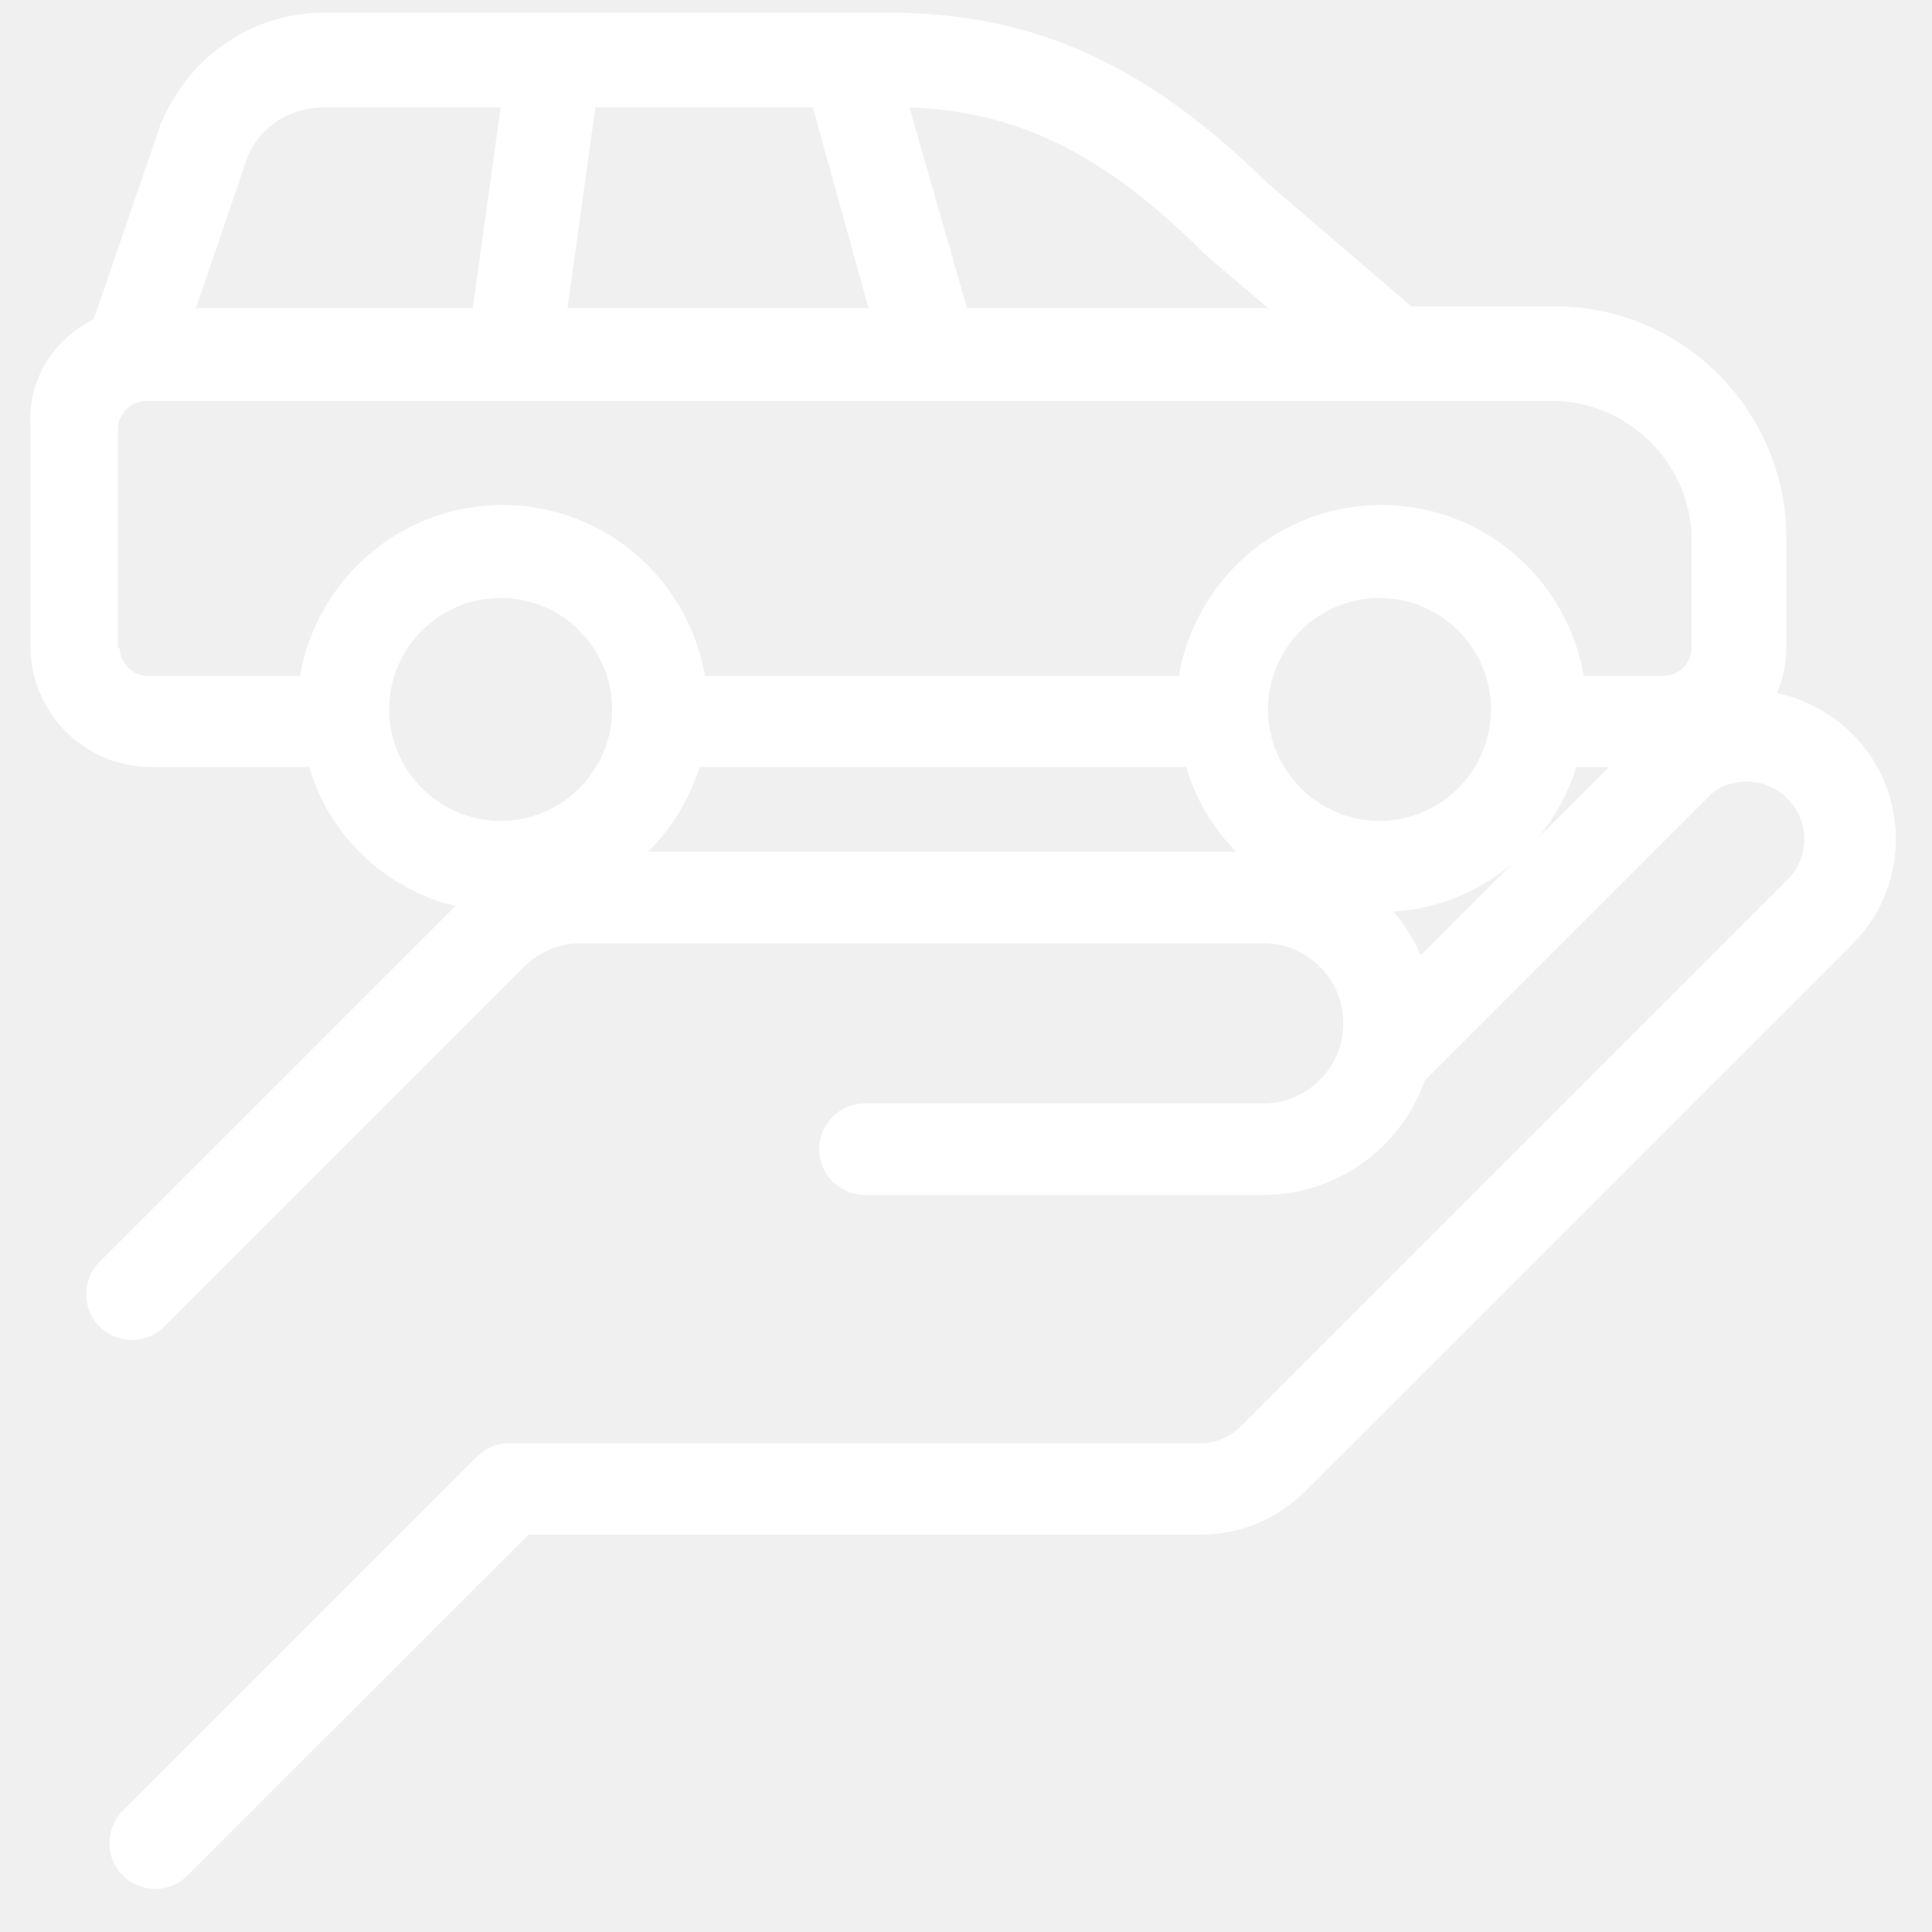
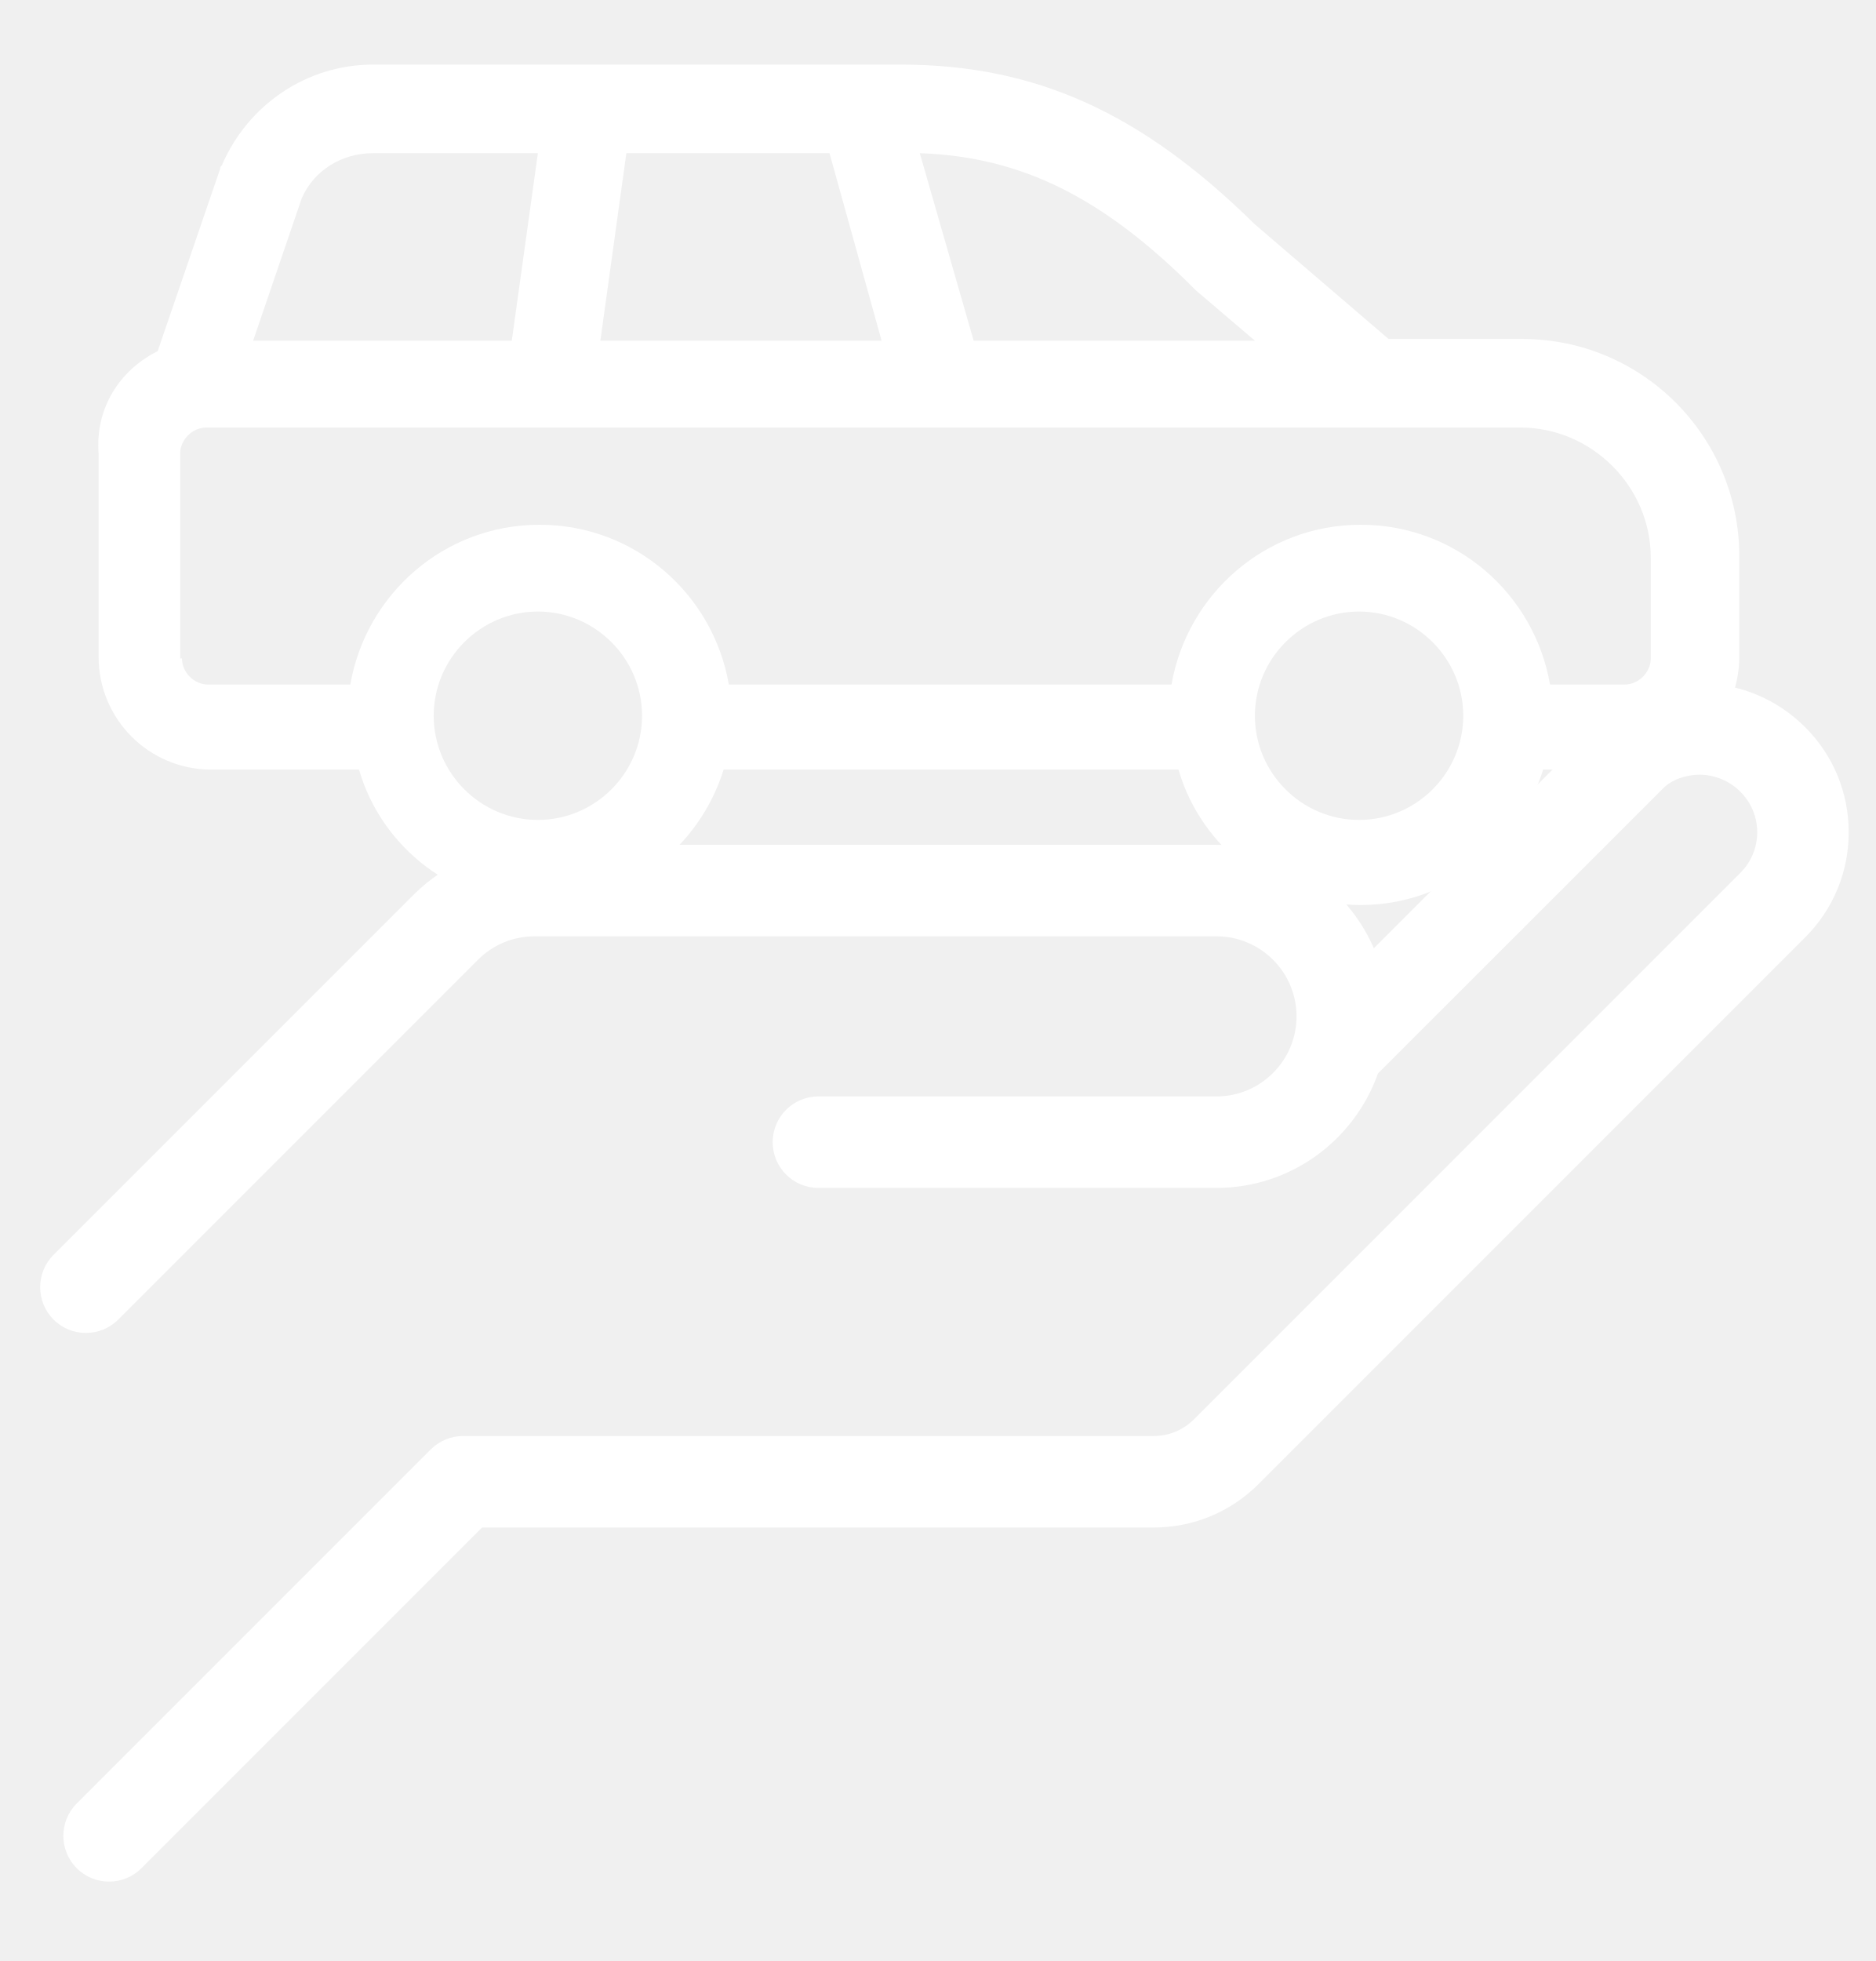
- <svg xmlns="http://www.w3.org/2000/svg" width="42px" height="42px" viewBox="0 0 42 42" version="1.1">
+ <svg xmlns="http://www.w3.org/2000/svg" width="22px" height="23px" viewBox="0 0 22 23" version="1.1">
  <defs />
  <g id="Page-1" stroke="none" stroke-width="1" fill="none" fill-rule="evenodd">
-     <g id="cr-landing-iconos-prestamo-carro-blanco" transform="translate(-0.203125, -0.4)" fill-rule="nonzero" fill="#FFFFFF">
-       <g id="carro" transform="translate(0.854156, 0.466757)">
-         <path d="M39.616,15.889 C39.013,15.286 38.211,14.946 37.355,14.932 C37.044,14.926 36.738,14.967 36.448,15.047 L34.459,16.288 C34.459,16.346 34.466,16.402 34.476,16.457 L30.234,20.698 C29.66,19.376 28.343,18.448 26.811,18.448 L11.977,18.448 C10.982,18.448 10.044,18.836 9.339,19.541 L1.514,27.366 C1.126,27.754 1.126,28.384 1.514,28.773 C1.708,28.967 1.963,29.064 2.218,29.064 C2.472,29.064 2.726,28.967 2.921,28.773 L10.746,20.948 C11.076,20.619 11.513,20.438 11.977,20.438 L26.811,20.438 C27.771,20.438 28.552,21.219 28.552,22.179 C28.552,23.139 27.771,23.92 26.811,23.92 L18.152,23.92 C17.603,23.92 17.157,24.366 17.157,24.915 C17.157,25.464 17.603,25.91 18.152,25.91 L26.811,25.91 C28.432,25.91 29.811,24.869 30.324,23.422 L36.525,17.221 C36.72,17.025 37.02,16.926 37.323,16.922 C37.659,16.927 37.974,17.06 38.209,17.296 C38.444,17.531 38.573,17.843 38.573,18.176 C38.573,18.507 38.444,18.82 38.209,19.055 L26.322,30.942 C26.086,31.177 25.774,31.307 25.442,31.307 L10.423,31.307 C10.159,31.307 9.906,31.412 9.72,31.598 L2.019,39.298 C1.63,39.687 1.63,40.317 2.019,40.705 C2.213,40.9 2.467,40.997 2.722,40.997 C2.977,40.997 3.231,40.9 3.425,40.705 L10.835,33.296 L25.442,33.296 C26.305,33.296 27.118,32.96 27.728,32.349 L39.616,20.461 C40.227,19.85 40.563,19.039 40.563,18.175 C40.563,17.311 40.227,16.5 39.616,15.889 Z" id="Shape" />
-         <path d="M36.802,6.873 L35.348,2.632 C35.348,2.592 35.348,2.592 35.308,2.551 C34.702,1.137 33.329,0.208 31.794,0.208 L19.515,0.208 C16.364,0.208 13.901,1.339 11.275,3.924 L8.165,6.59 L5.055,6.59 C2.268,6.59 0.006,8.852 0.006,11.639 L0.006,13.982 C0.006,15.436 1.177,16.607 2.631,16.607 L4.57,16.607 C5.136,18.425 6.832,19.758 8.811,19.758 C10.831,19.758 12.527,18.425 13.052,16.607 L23.635,16.607 C24.2,18.425 25.897,19.758 27.876,19.758 C29.896,19.758 31.592,18.425 32.117,16.607 L35.55,16.607 C37.004,16.607 38.176,15.436 38.176,13.982 L38.176,9.256 C38.257,8.206 37.691,7.317 36.802,6.873 Z M33.45,3.319 L34.581,6.631 L28.563,6.631 L27.957,2.268 L31.794,2.268 C32.521,2.268 33.167,2.672 33.45,3.319 Z M21.171,2.268 L25.897,2.268 L26.503,6.631 L19.959,6.631 L21.171,2.268 Z M12.648,5.459 L12.689,5.419 C14.789,3.319 16.688,2.349 19.071,2.268 L17.818,6.631 L11.275,6.631 L12.648,5.459 Z M8.852,17.779 C7.519,17.779 6.428,16.688 6.428,15.355 C6.428,14.022 7.519,12.932 8.852,12.932 C10.184,12.932 11.275,14.022 11.275,15.355 C11.275,16.688 10.184,17.779 8.852,17.779 Z M27.957,17.779 C26.624,17.779 25.533,16.688 25.533,15.355 C25.533,14.022 26.624,12.932 27.957,12.932 C29.29,12.932 30.38,14.022 30.38,15.355 C30.38,16.688 29.29,17.779 27.957,17.779 Z M36.237,14.022 C36.237,14.345 35.954,14.628 35.631,14.628 L32.319,14.628 C31.956,12.528 30.138,10.912 27.916,10.912 C25.695,10.912 23.877,12.528 23.514,14.628 L13.214,14.628 C12.85,12.528 11.033,10.912 8.811,10.912 C6.59,10.912 4.772,12.528 4.409,14.628 L2.672,14.628 C2.349,14.628 2.066,14.345 2.066,14.022 L2.066,11.68 C2.066,10.024 3.439,8.65 5.095,8.65 L35.672,8.65 C35.995,8.65 36.277,8.933 36.277,9.256 L36.277,14.022 L36.237,14.022 Z" id="Shape" transform="translate(19.09464, 9.983189) scale(-1, 1) translate(-19.09464, -9.983189) " />
+     <g id="iPhone-7---2" transform="translate(-27, -253)" fill-rule="nonzero" fill="#FFFFFF">
+       <g id="cr-landing-iconos-prestamo-carro-blanco" transform="translate(26.925, 253.2762)">
+         <g id="noun_145706_cc" transform="translate(0.423, 0.2205)">
+           <path d="M20.827,8.032 C20.502,7.707 20.069,7.524 19.608,7.516 C19.44,7.513 19.275,7.535 19.119,7.578 L18.046,8.247 C18.046,8.278 18.05,8.309 18.055,8.339 L15.768,10.625 C15.458,9.912 14.748,9.412 13.922,9.412 L5.923,9.412 C5.386,9.412 4.88,9.621 4.5,10.001 L0.28,14.221 C0.071,14.431 0.071,14.77 0.28,14.98 C0.385,15.085 0.522,15.137 0.659,15.137 C0.797,15.137 0.934,15.085 1.039,14.98 L5.259,10.76 C5.436,10.583 5.672,10.485 5.923,10.485 L13.922,10.485 C14.439,10.485 14.861,10.906 14.861,11.424 C14.861,11.942 14.439,12.363 13.922,12.363 L9.252,12.363 C8.956,12.363 8.716,12.603 8.716,12.899 C8.716,13.196 8.956,13.436 9.252,13.436 L13.922,13.436 C14.796,13.436 15.54,12.874 15.816,12.094 L19.161,8.75 C19.266,8.645 19.427,8.591 19.591,8.589 C19.772,8.592 19.942,8.663 20.069,8.791 C20.195,8.917 20.265,9.086 20.265,9.265 C20.265,9.444 20.195,9.612 20.069,9.739 L13.658,16.15 C13.531,16.277 13.363,16.346 13.184,16.346 L5.084,16.346 C4.942,16.346 4.806,16.403 4.705,16.503 L0.552,20.656 C0.343,20.866 0.343,21.205 0.552,21.415 C0.657,21.52 0.794,21.572 0.931,21.572 C1.069,21.572 1.206,21.52 1.311,21.415 L5.307,17.419 L13.184,17.419 C13.649,17.419 14.087,17.238 14.417,16.908 L20.827,10.498 C21.157,10.168 21.338,9.731 21.338,9.265 C21.338,8.799 21.157,8.361 20.827,8.032 Z" id="Shape" />
+           <path d="M19.358,3.622 L18.625,1.483 C18.625,1.463 18.625,1.463 18.605,1.442 C18.299,0.73 17.607,0.261 16.833,0.261 L10.642,0.261 C9.053,0.261 7.811,0.831 6.487,2.135 L4.919,3.479 L3.351,3.479 C1.945,3.479 0.805,4.62 0.805,6.025 L0.805,7.206 C0.805,7.939 1.395,8.53 2.129,8.53 L3.106,8.53 C3.391,9.446 4.247,10.118 5.245,10.118 C6.263,10.118 7.118,9.446 7.383,8.53 L12.719,8.53 C13.004,9.446 13.86,10.118 14.858,10.118 C15.876,10.118 16.731,9.446 16.996,8.53 L18.727,8.53 C19.46,8.53 20.051,7.939 20.051,7.206 L20.051,4.823 C20.092,4.294 19.807,3.846 19.358,3.622 Z M17.668,1.829 L18.238,3.499 L15.204,3.499 L14.898,1.3 L16.833,1.3 C17.2,1.3 17.526,1.503 17.668,1.829 Z M11.477,1.3 L13.86,1.3 L14.165,3.499 L10.866,3.499 L11.477,1.3 Z M7.179,2.909 L7.2,2.888 C8.259,1.829 9.216,1.341 10.418,1.3 L9.786,3.499 L6.487,3.499 L7.179,2.909 Z M5.265,9.12 C4.593,9.12 4.043,8.571 4.043,7.898 C4.043,7.226 4.593,6.676 5.265,6.676 C5.937,6.676 6.487,7.226 6.487,7.898 C6.487,8.571 5.937,9.12 5.265,9.12 Z M14.898,9.12 C14.226,9.12 13.676,8.571 13.676,7.898 C13.676,7.226 14.226,6.676 14.898,6.676 C15.57,6.676 16.12,7.226 16.12,7.898 C16.12,8.571 15.57,9.12 14.898,9.12 Z M19.073,7.226 C19.073,7.389 18.931,7.532 18.768,7.532 L17.098,7.532 C16.915,6.473 15.998,5.658 14.878,5.658 C13.758,5.658 12.841,6.473 12.658,7.532 L7.465,7.532 C7.281,6.473 6.365,5.658 5.245,5.658 C4.124,5.658 3.208,6.473 3.025,7.532 L2.149,7.532 C1.986,7.532 1.843,7.389 1.843,7.226 L1.843,6.045 C1.843,5.21 2.536,4.518 3.371,4.518 L18.788,4.518 C18.951,4.518 19.094,4.66 19.094,4.823 L19.094,7.226 L19.073,7.226 Z" id="Shape" transform="translate(10.42978, 5.189759) scale(-1, 1) translate(-10.42978, -5.189759) " />
+         </g>
      </g>
    </g>
  </g>
</svg>
